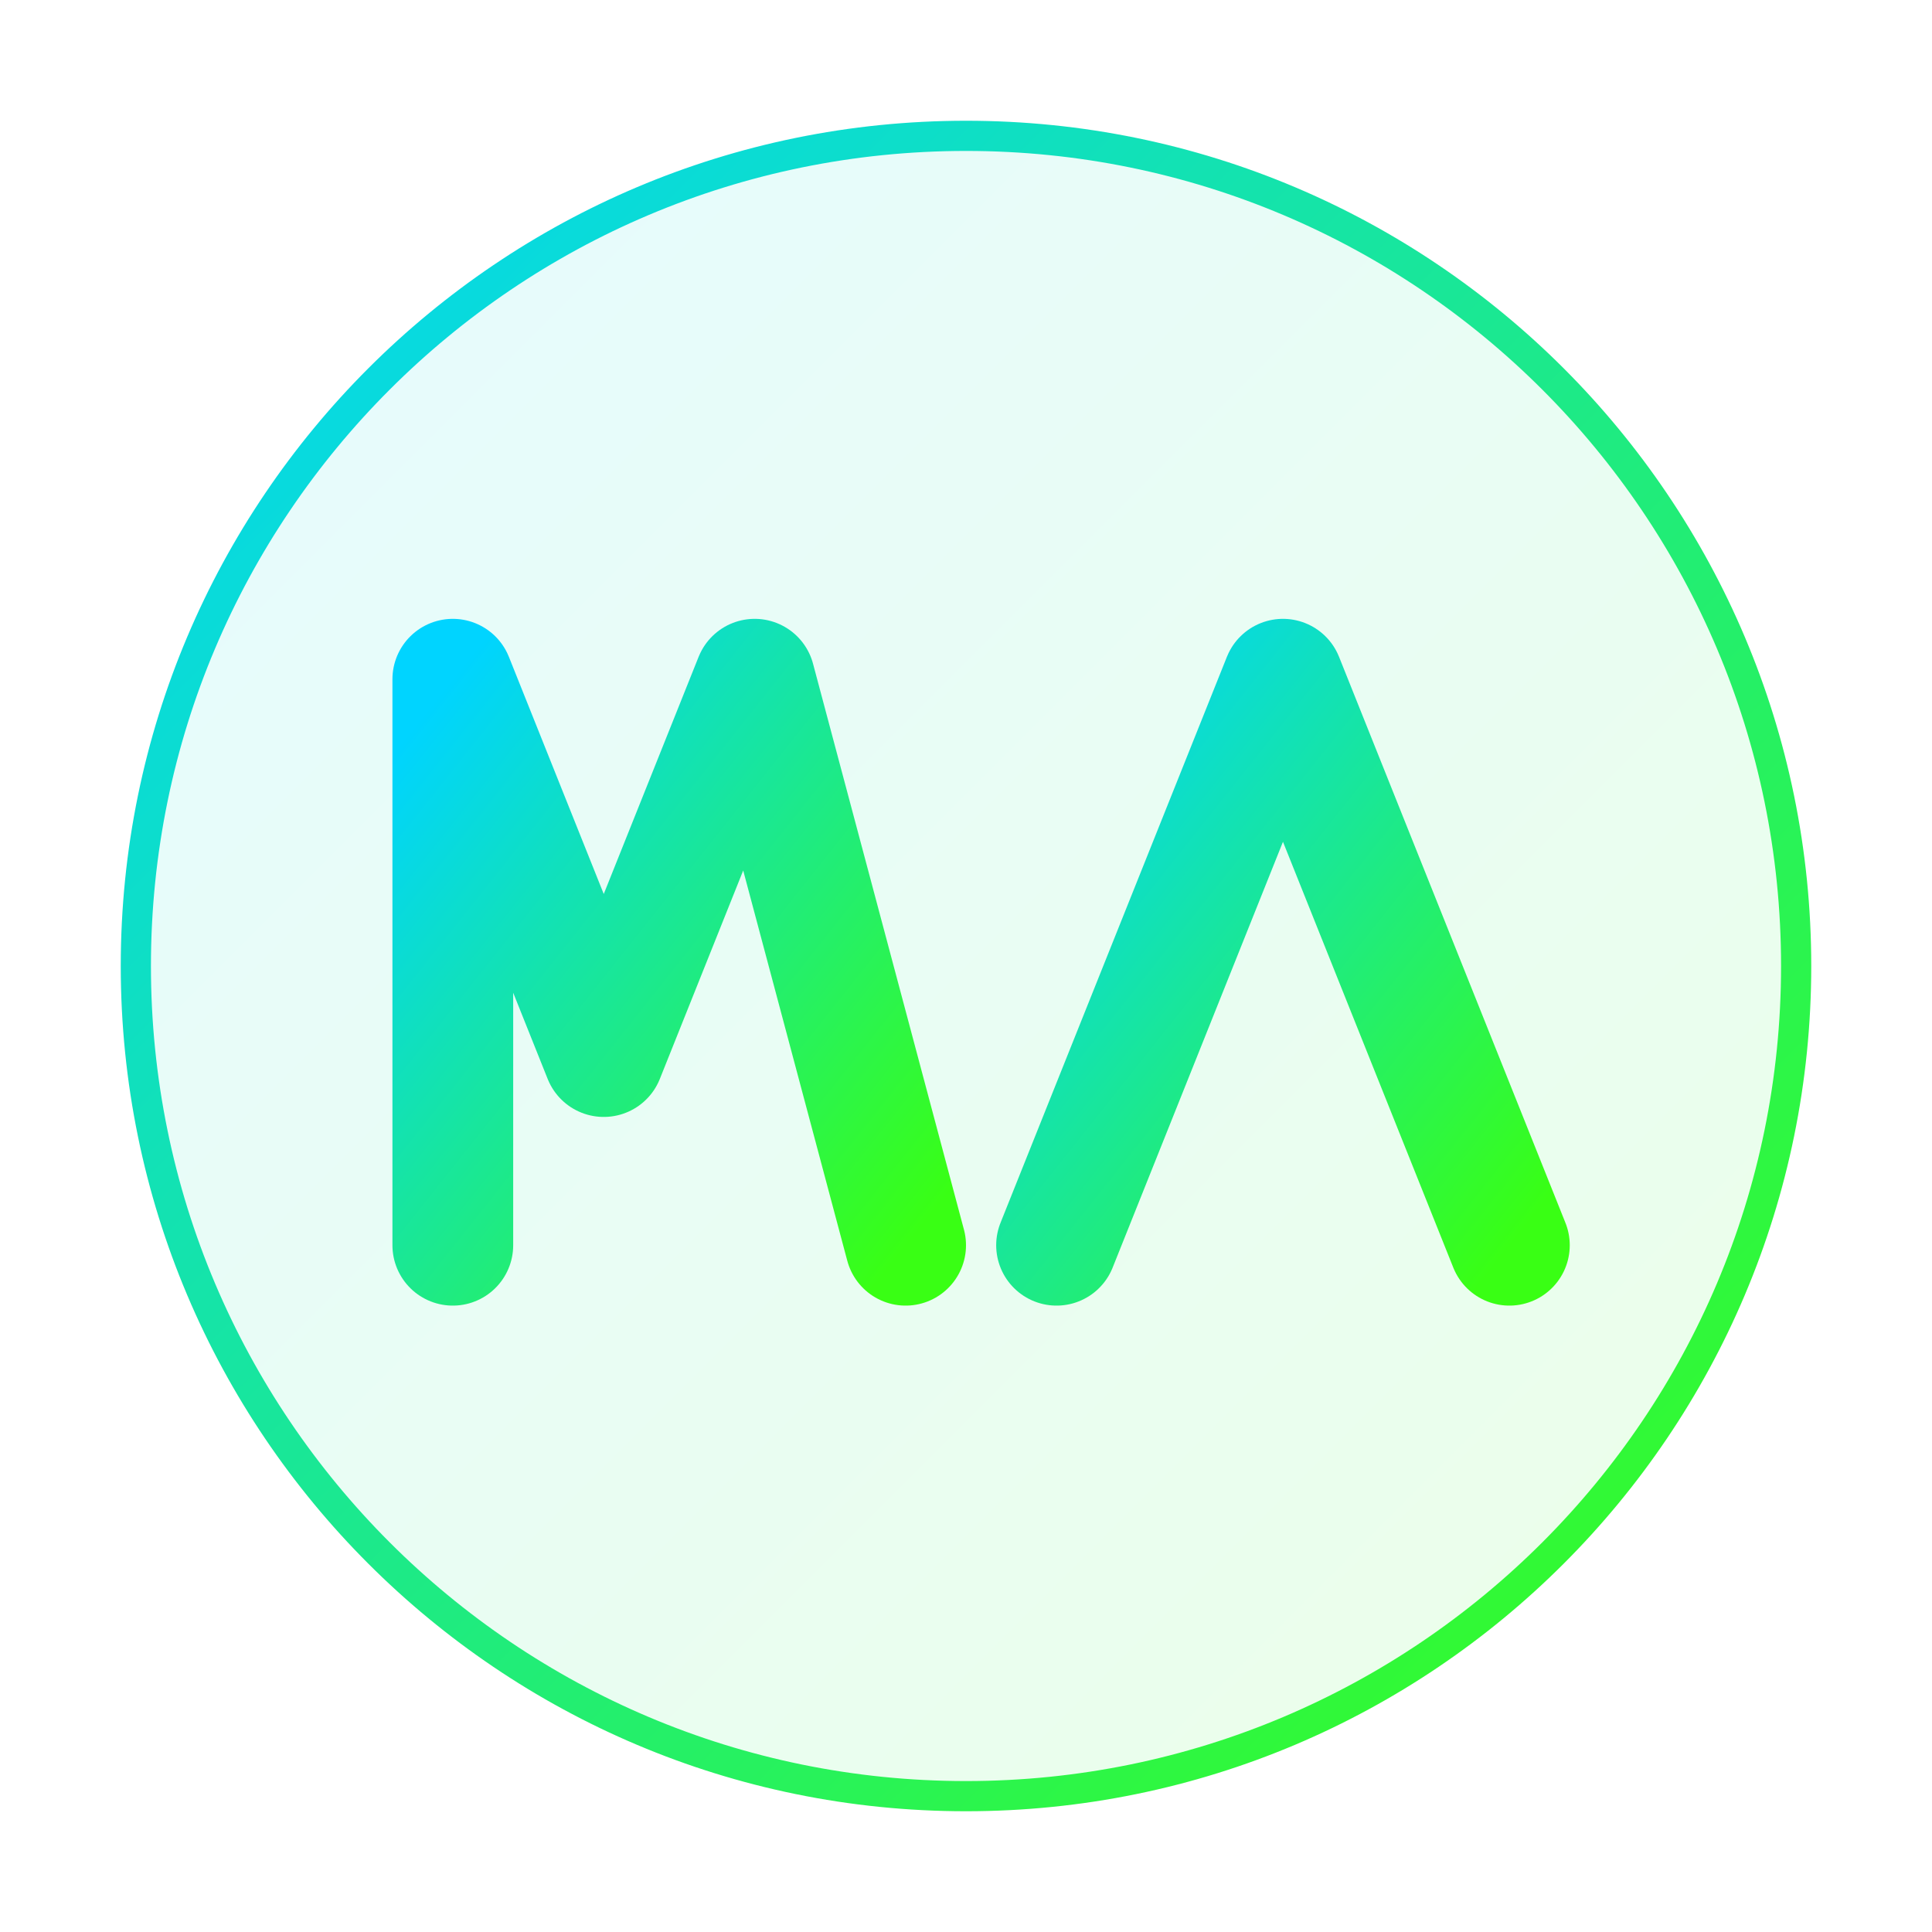
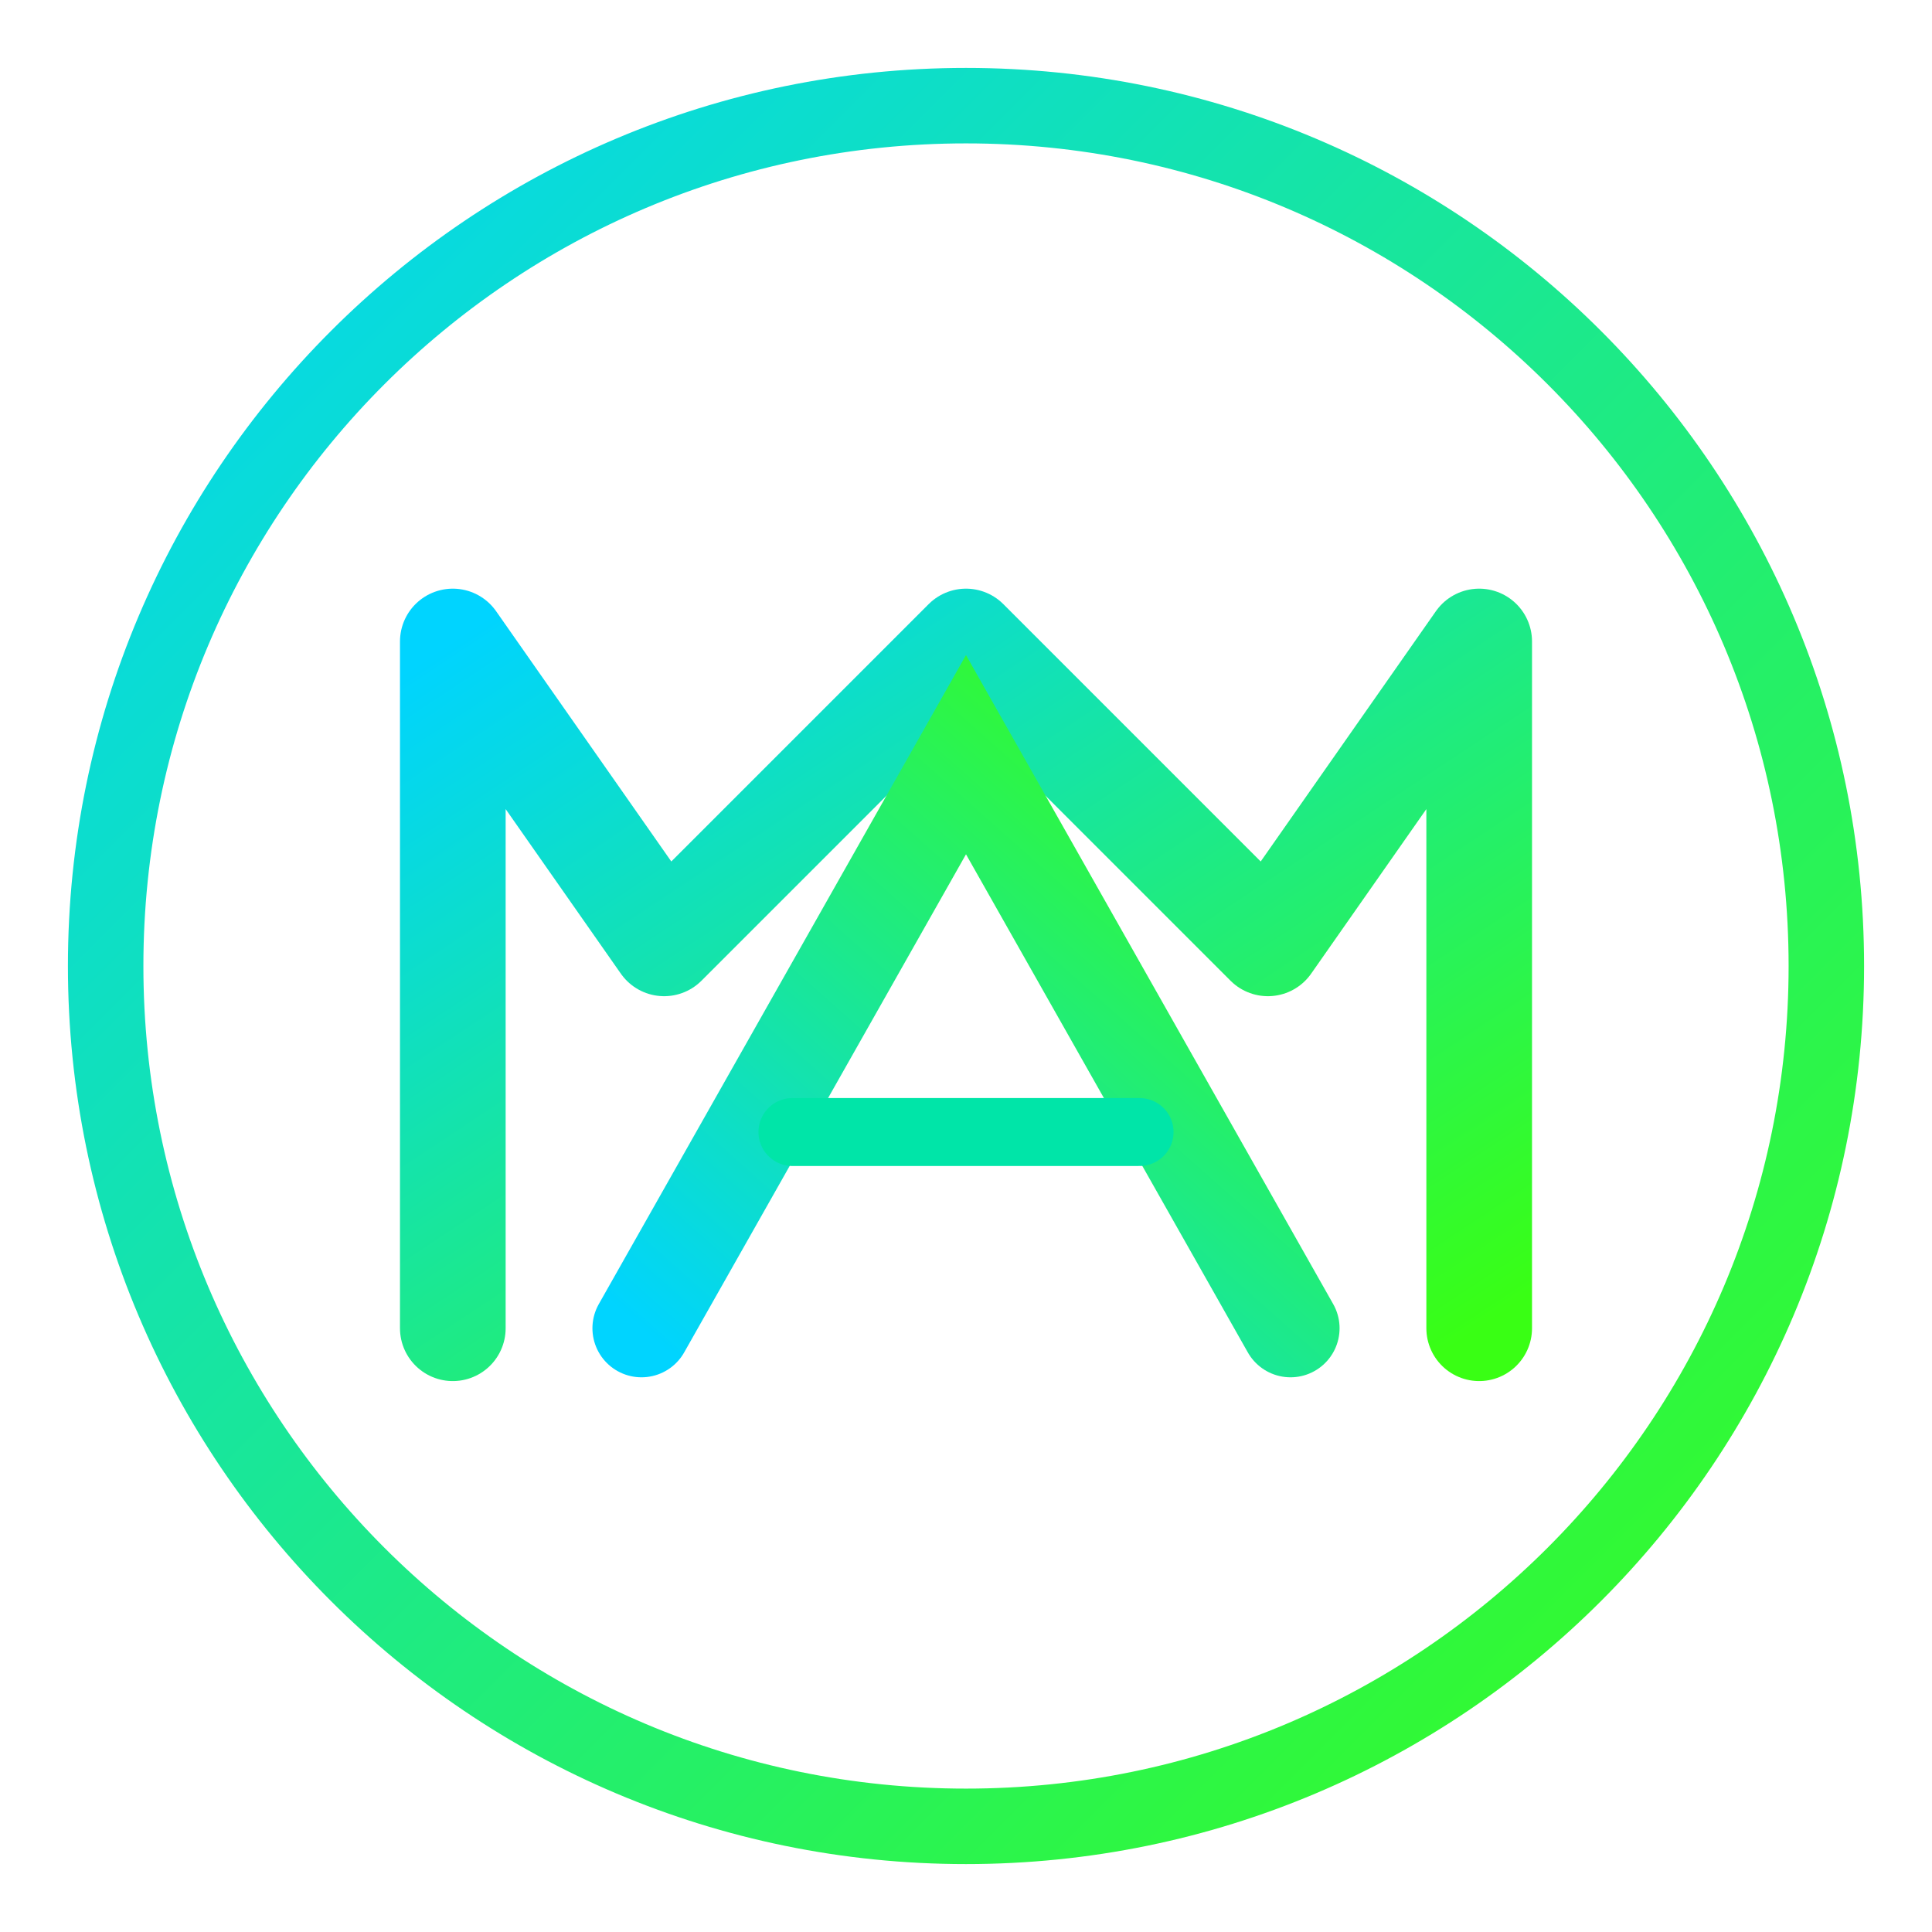
- <svg xmlns="http://www.w3.org/2000/svg" width="512" height="512" viewBox="0 0 512 512" fill="none" role="img" aria-label="MA letters">
+ <svg xmlns="http://www.w3.org/2000/svg" width="512" height="512" viewBox="0 0 512 512" fill="none" role="img" aria-label="MAM monogram">
  <defs>
-     <linearGradient id="gradient" x1="0" y1="0" x2="1" y2="1">
+     <linearGradient id="g1" x1="0" y1="0" x2="1" y2="1">
+       <stop offset="0%" stop-color="#00D4FF" />
+       <stop offset="100%" stop-color="#39FF14" />
+     </linearGradient>
+     <linearGradient id="g2" x1="0" y1="1" x2="1" y2="0">
      <stop offset="0%" stop-color="#00D4FF" />
      <stop offset="100%" stop-color="#39FF14" />
    </linearGradient>
  </defs>
-   <circle cx="256" cy="256" r="220" fill="url(#gradient)" opacity="0.1" />
-   <circle cx="256" cy="256" r="220" stroke="url(#gradient)" stroke-width="8" fill="transparent" />
-   <g transform="translate(120, 180)">
-     <path d="M0 150 L0 0 L40 100 L80 0 L120 150" stroke="url(#gradient)" stroke-width="32" stroke-linejoin="round" stroke-linecap="round" fill="none" />
-   </g>
-   <g transform="translate(280, 180)">
-     <path d="M0 150 L60 0 L120 150" stroke="url(#gradient)" stroke-width="32" stroke-linejoin="round" stroke-linecap="round" fill="none" />
-     <line x1="20" y1="100" x2="100" y2="100" stroke="url(#gradient)" stroke-width="24" stroke-linecap="round" />
-   </g>
+   <circle cx="256" cy="256" r="228" stroke="url(#g1)" stroke-width="20" fill="transparent" />
+   <path d="M120 352 L120 170 L176 250 L256 170 L336 250 L392 170 L392 352" stroke="url(#g1)" stroke-width="28" stroke-linejoin="round" stroke-linecap="round" fill="none" />
+   <path d="M170 352 L256 200 L342 352" stroke="url(#g2)" stroke-width="26" stroke-linecap="round" fill="none" />
+   <line x1="210" y1="300" x2="302" y2="300" stroke="#00E5A8" stroke-width="18" stroke-linecap="round" />
</svg>
